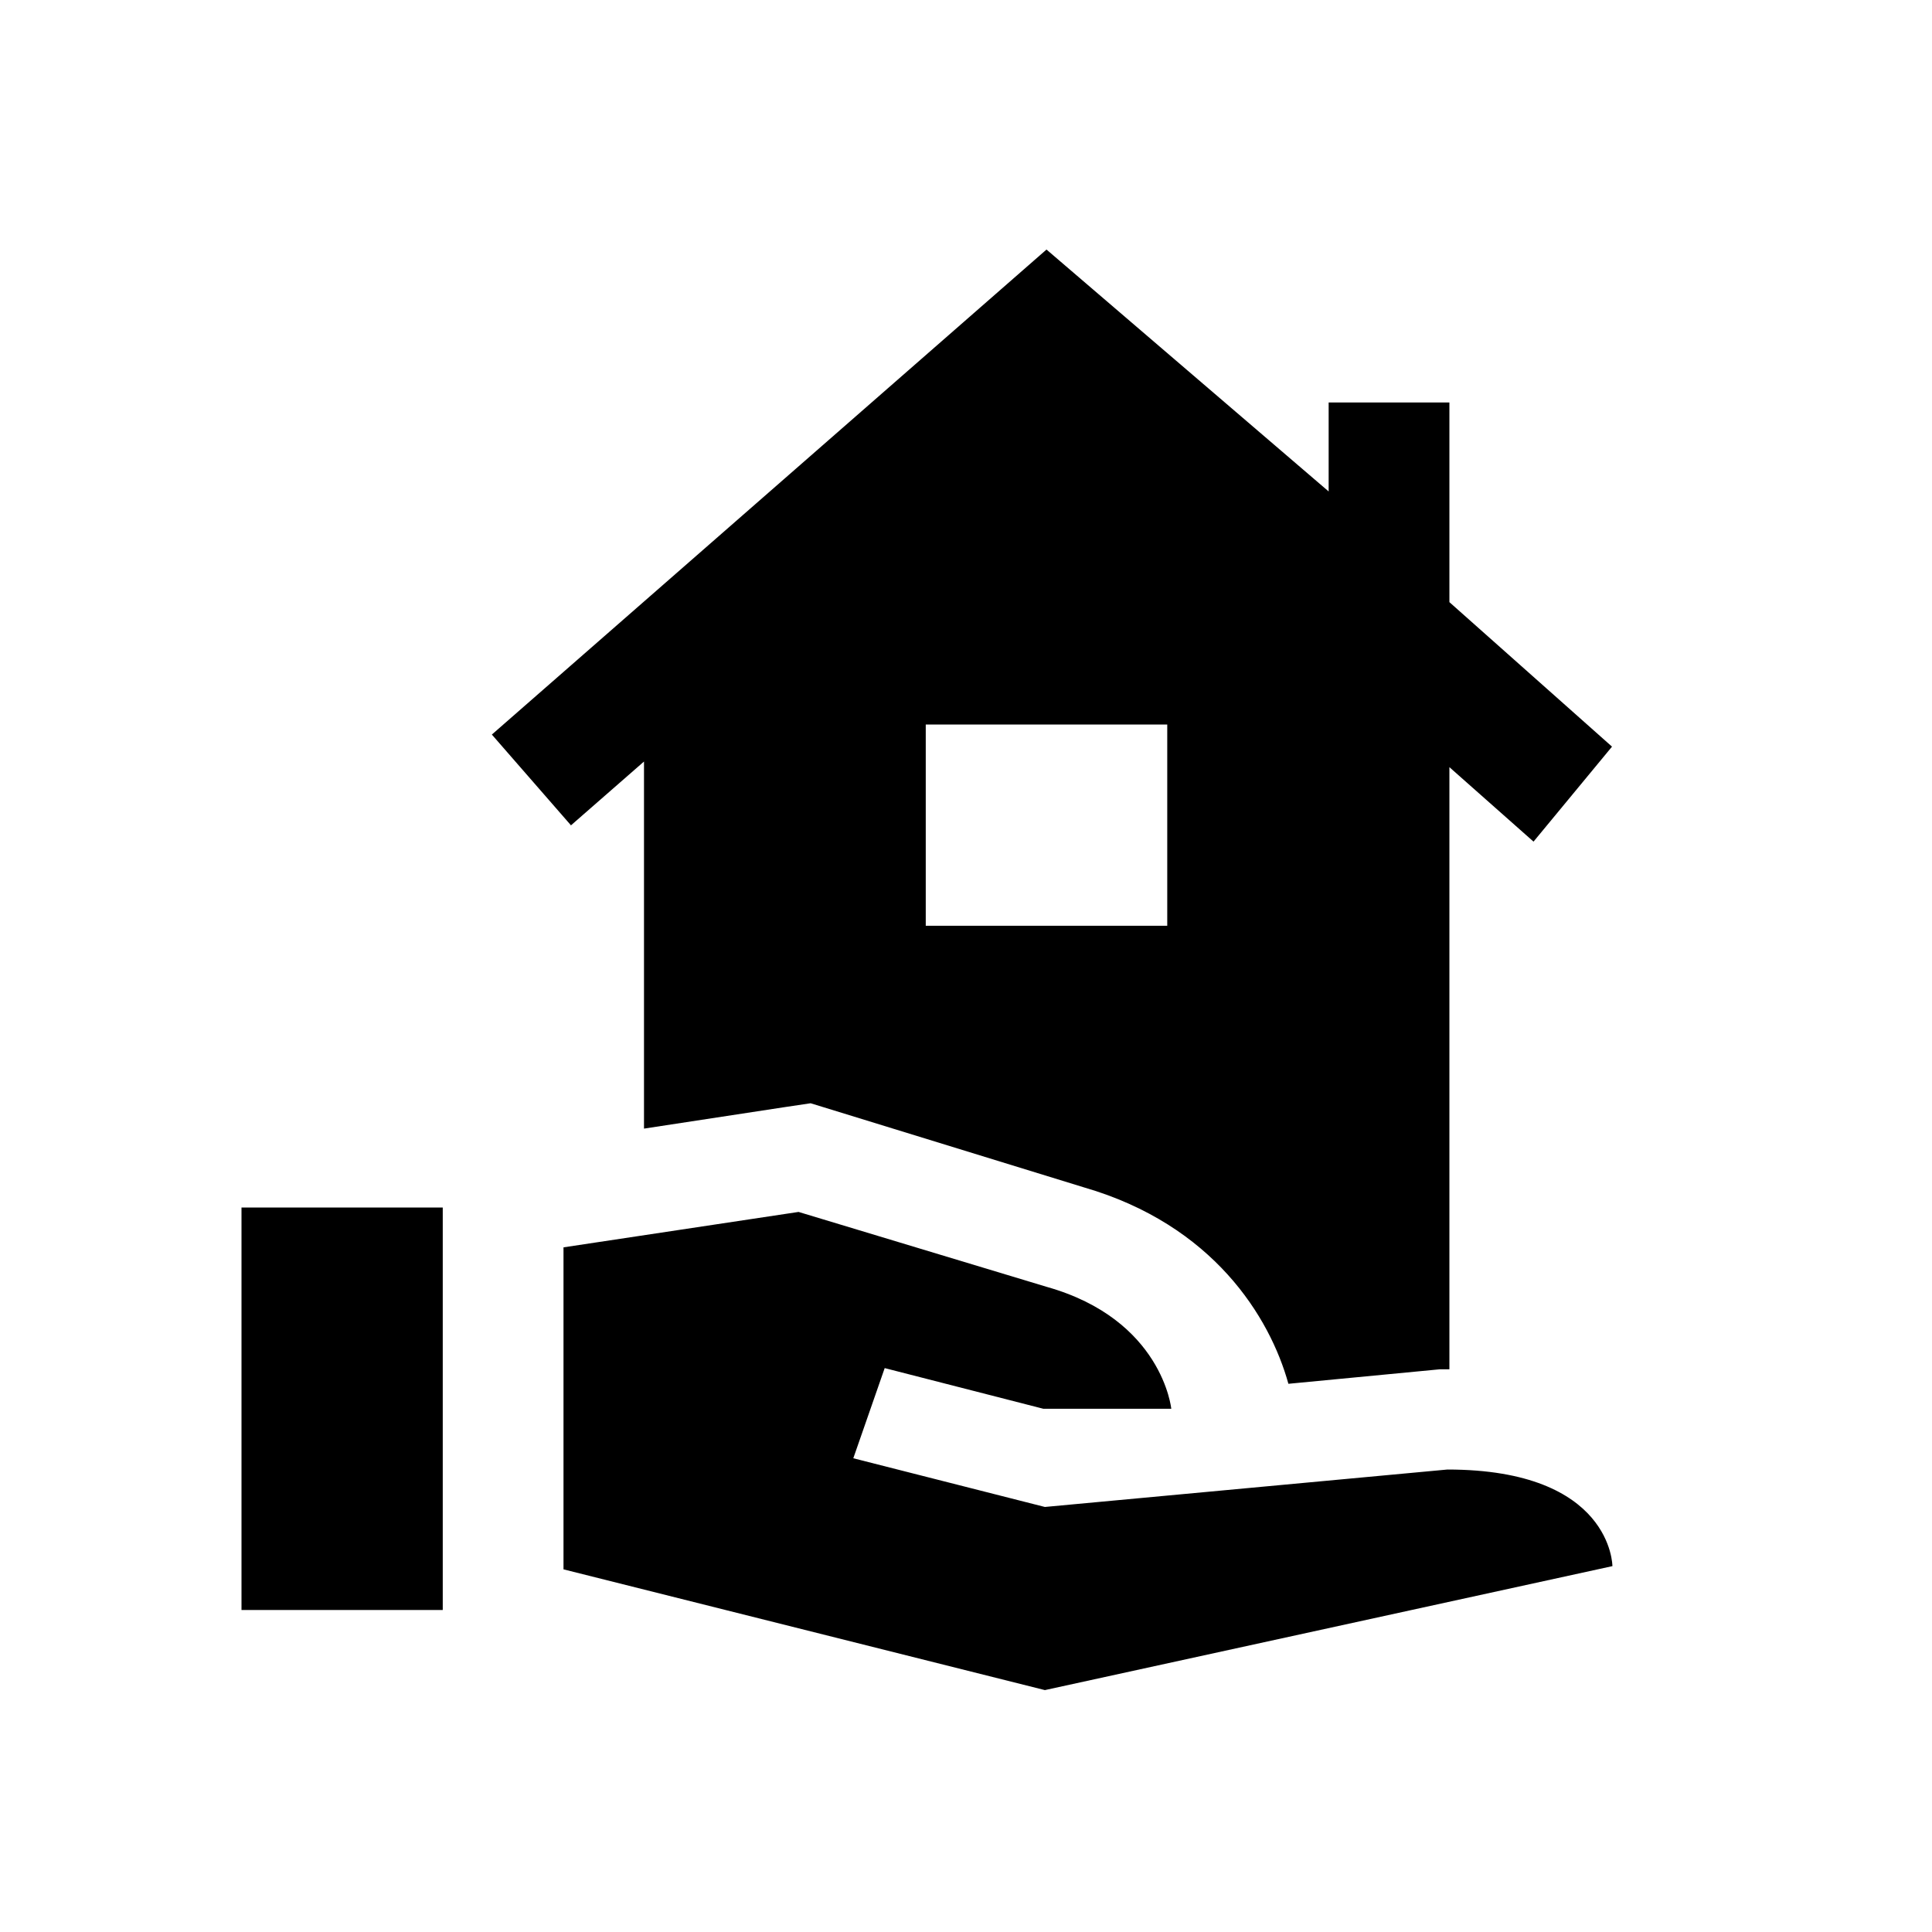
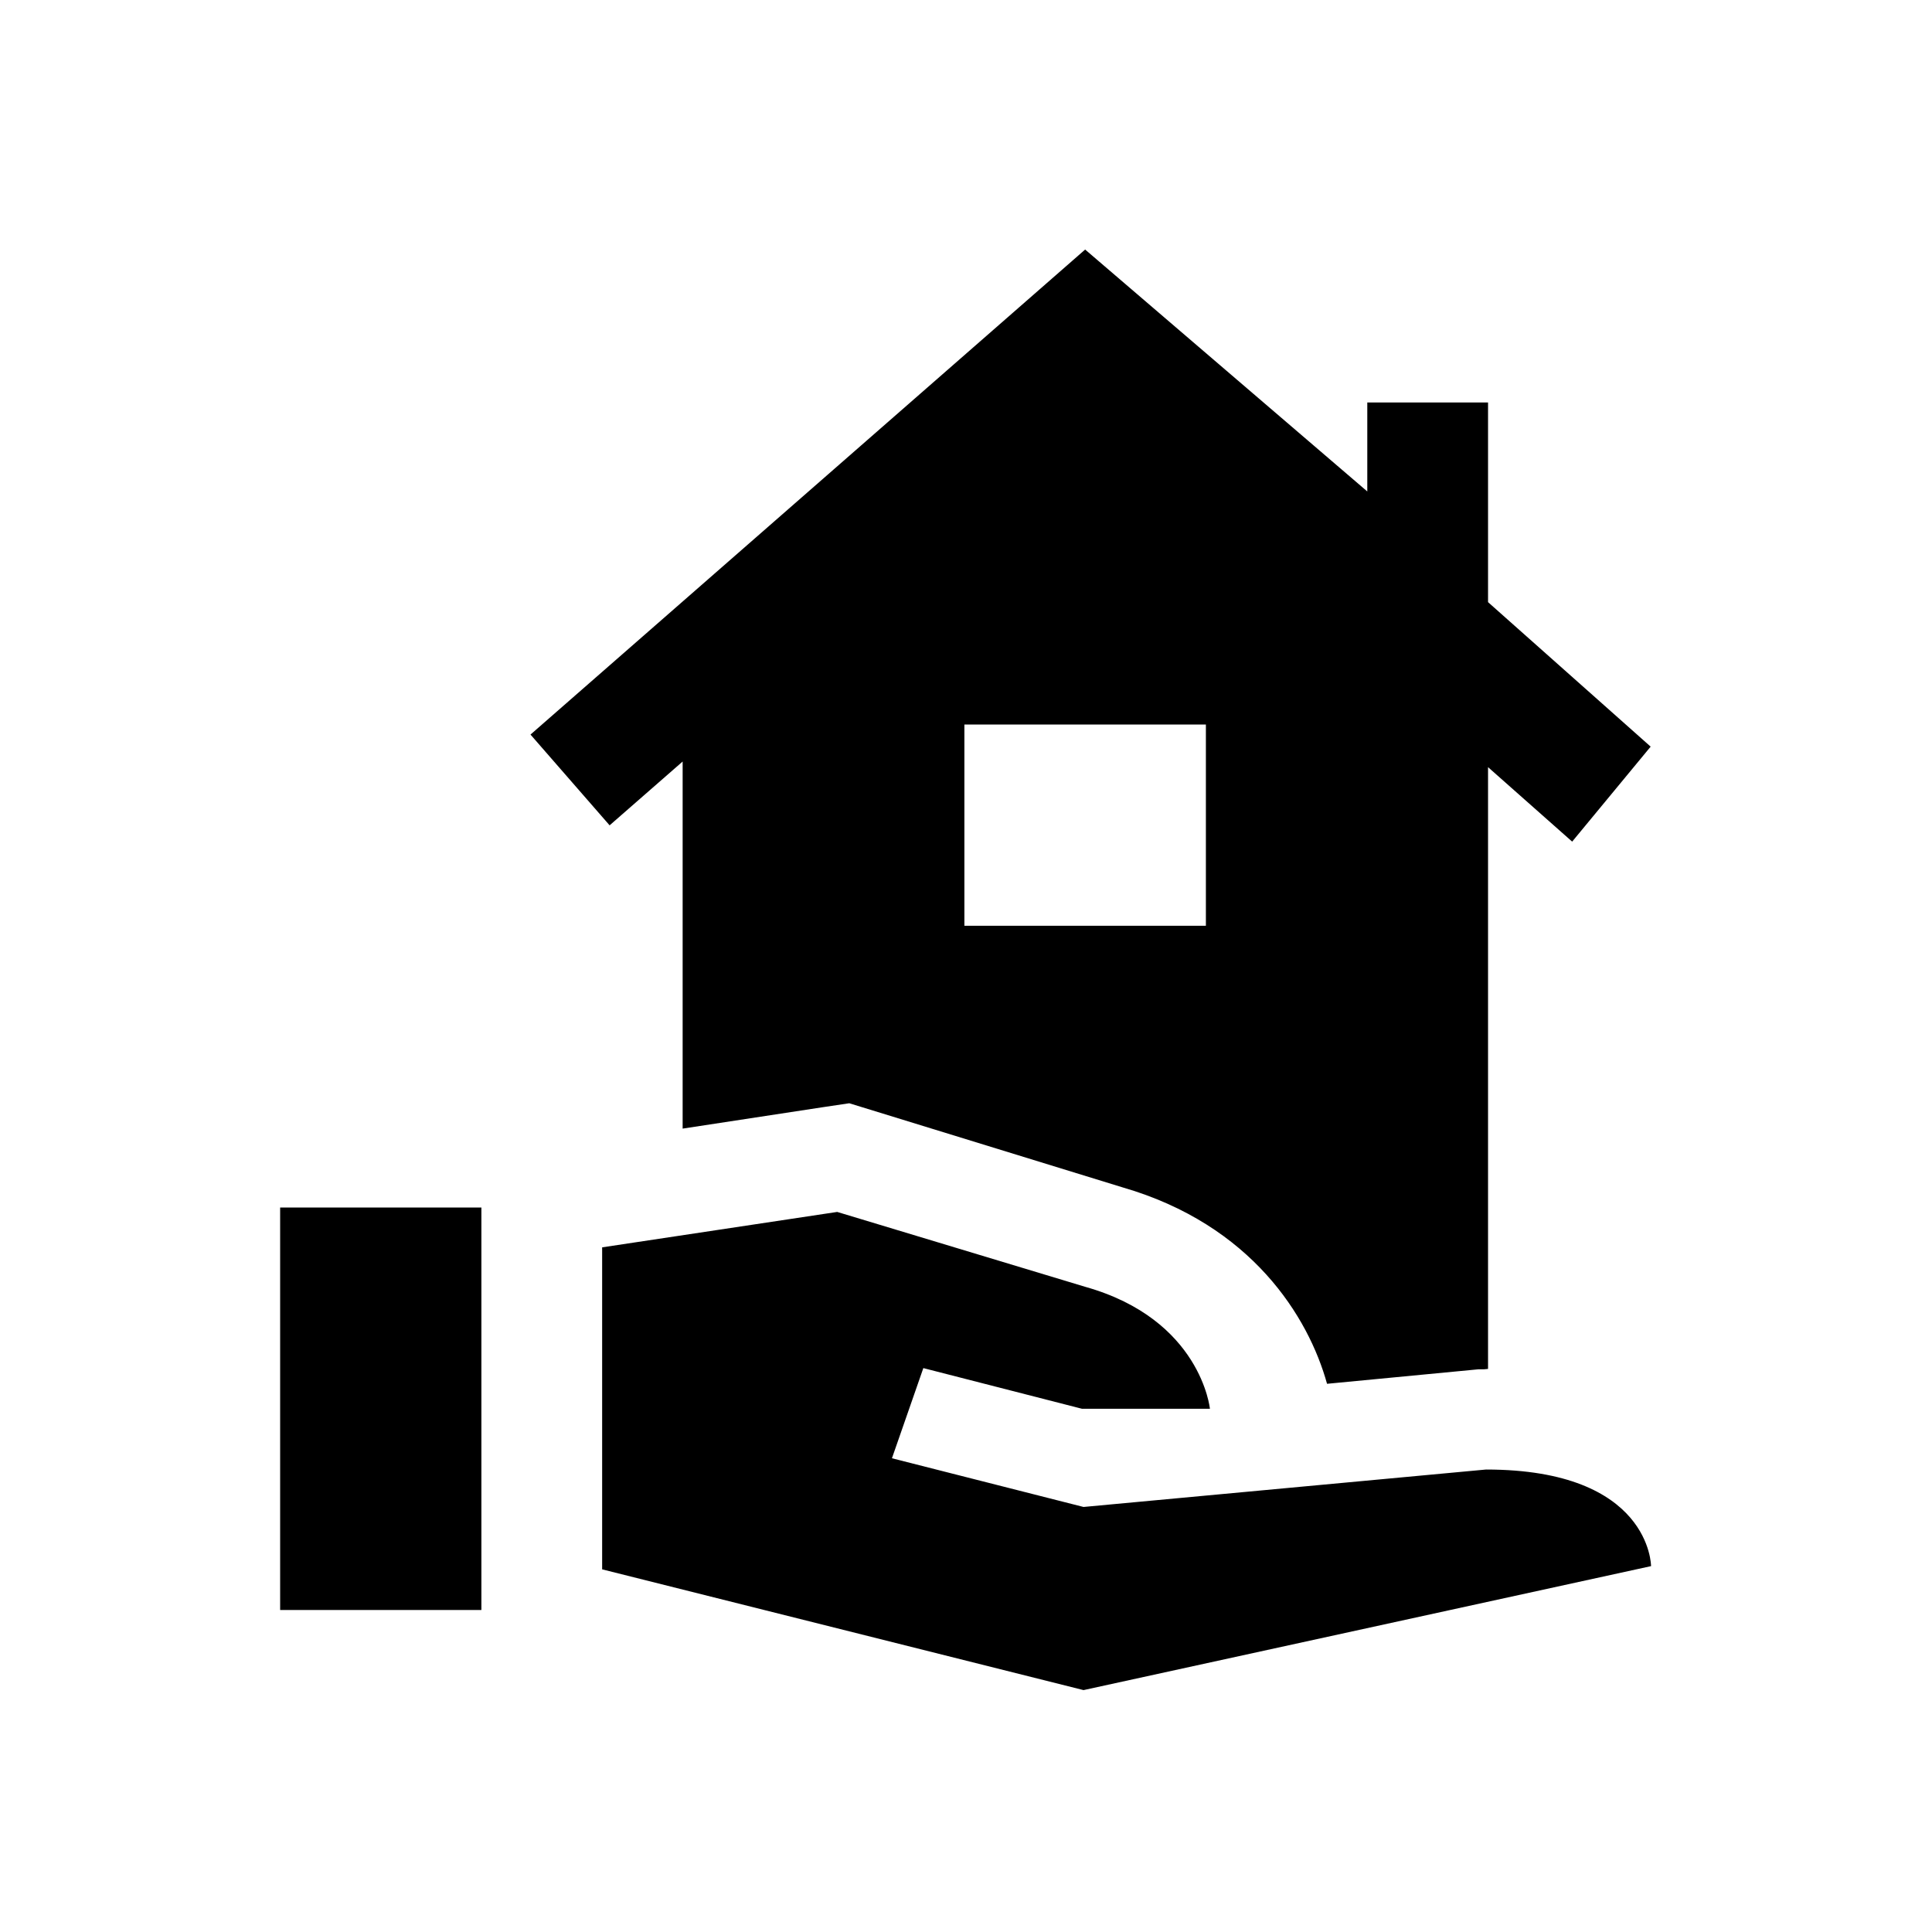
<svg xmlns="http://www.w3.org/2000/svg" viewBox="0 0 48 48">
-   <path d="M14.18 20.51 16 18.92v9.12l3.47-.53.67-.1.65.2 6.14 1.89c3.21.93 4.62 3.22 5.08 4.88l3.76-.36h.24V19.06l2.09 1.85 1.95-2.36-4.04-3.59V10h-3v2.21L26 6.2 12.22 18.25l1.97 2.26ZM23 18h6v5h-6v-5Zm-3.16 12.11L26 31.97c2.88.81 3.1 3.03 3.1 3.03h-3.18l-3.94-1.01-.78 2.24 4.76 1.21 10-.93c4.1 0 4.1 2.4 4.1 2.4l-14.1 3.08-11.96-3v-8l5.84-.88M11 40H6V30h5v10Z" />
+   <path d="m15.14 20.51 1.82-1.59v9.12l3.47-.53.67-.1.65.2 6.14 1.89c3.21.93 4.62 3.22 5.08 4.88l3.76-.36h.14l.1-.01V19.06l2.09 1.85 1.95-2.36-4.04-3.59V10h-3v2.21L26.96 6.2 13.18 18.25l1.97 2.26ZM23.96 18h6v5h-6v-5ZM20.8 30.11l6.16 1.86c2.88.81 3.1 3.03 3.1 3.03h-3.18l-3.94-1.01-.78 2.24 4.76 1.21 10-.93c4.1 0 4.1 2.4 4.1 2.4l-14.1 3.08-11.96-3v-8l5.84-.88M11.96 40h-5V30h5v10Z" />
</svg>
